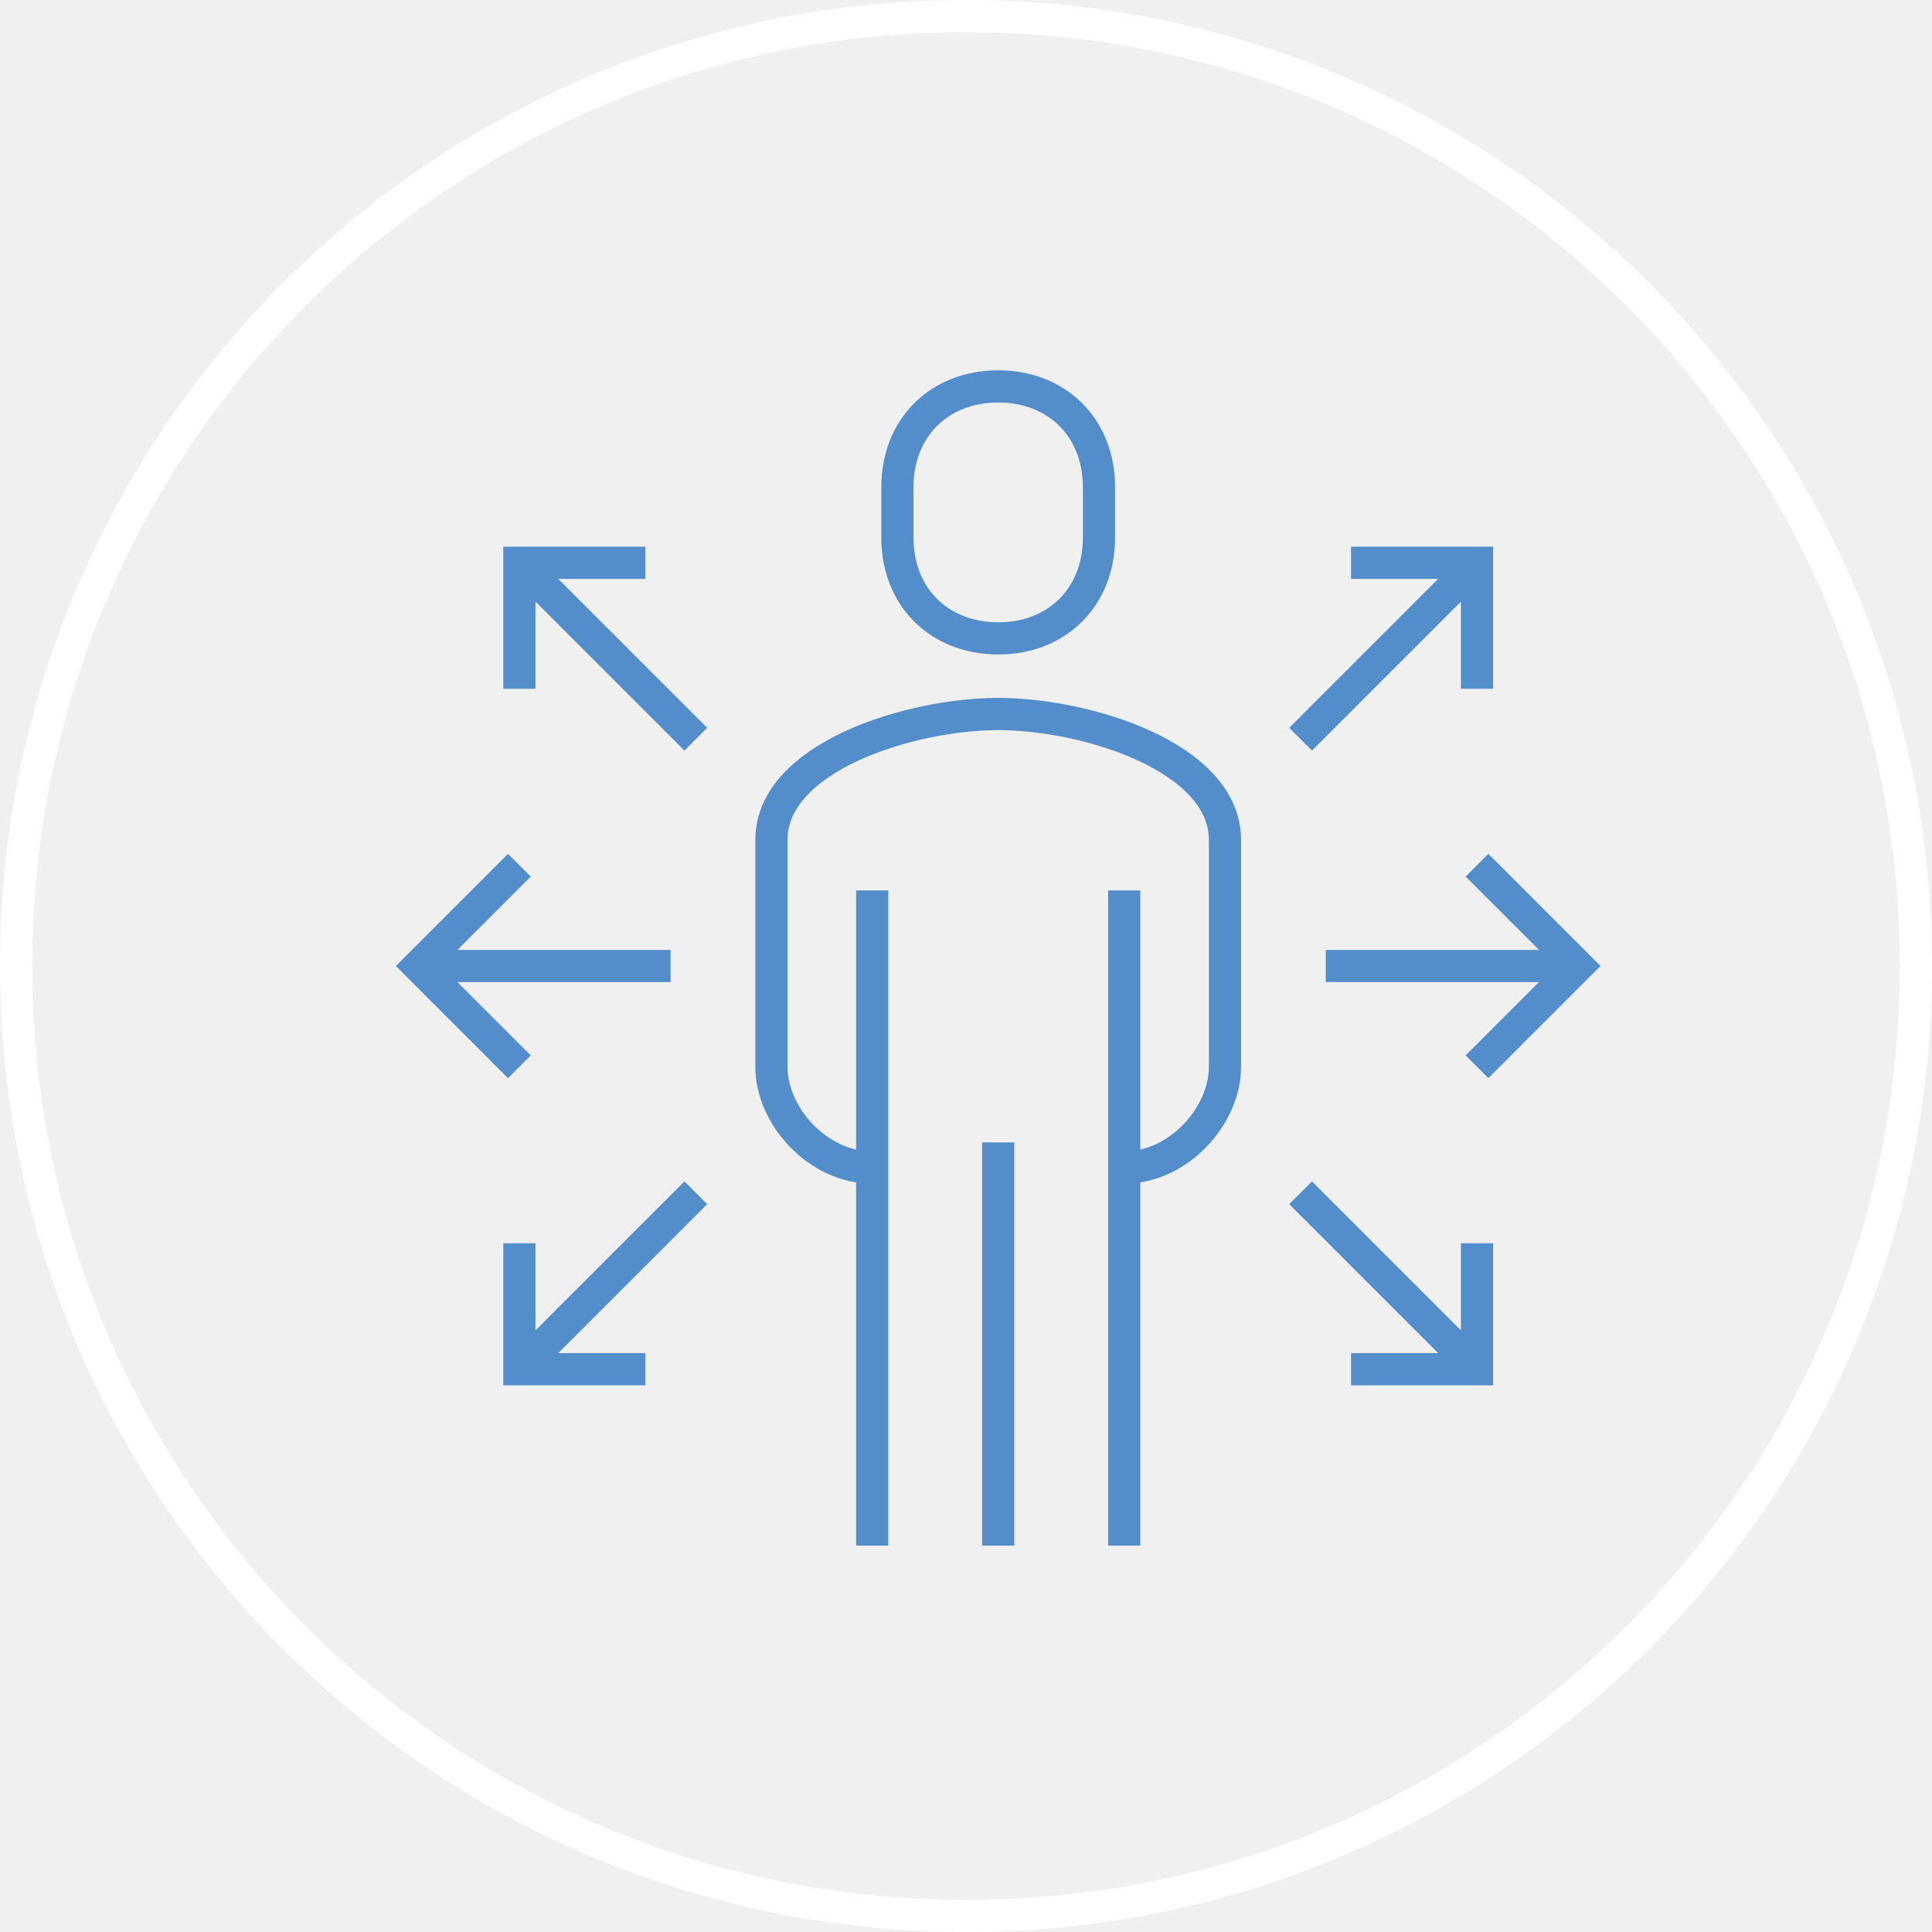
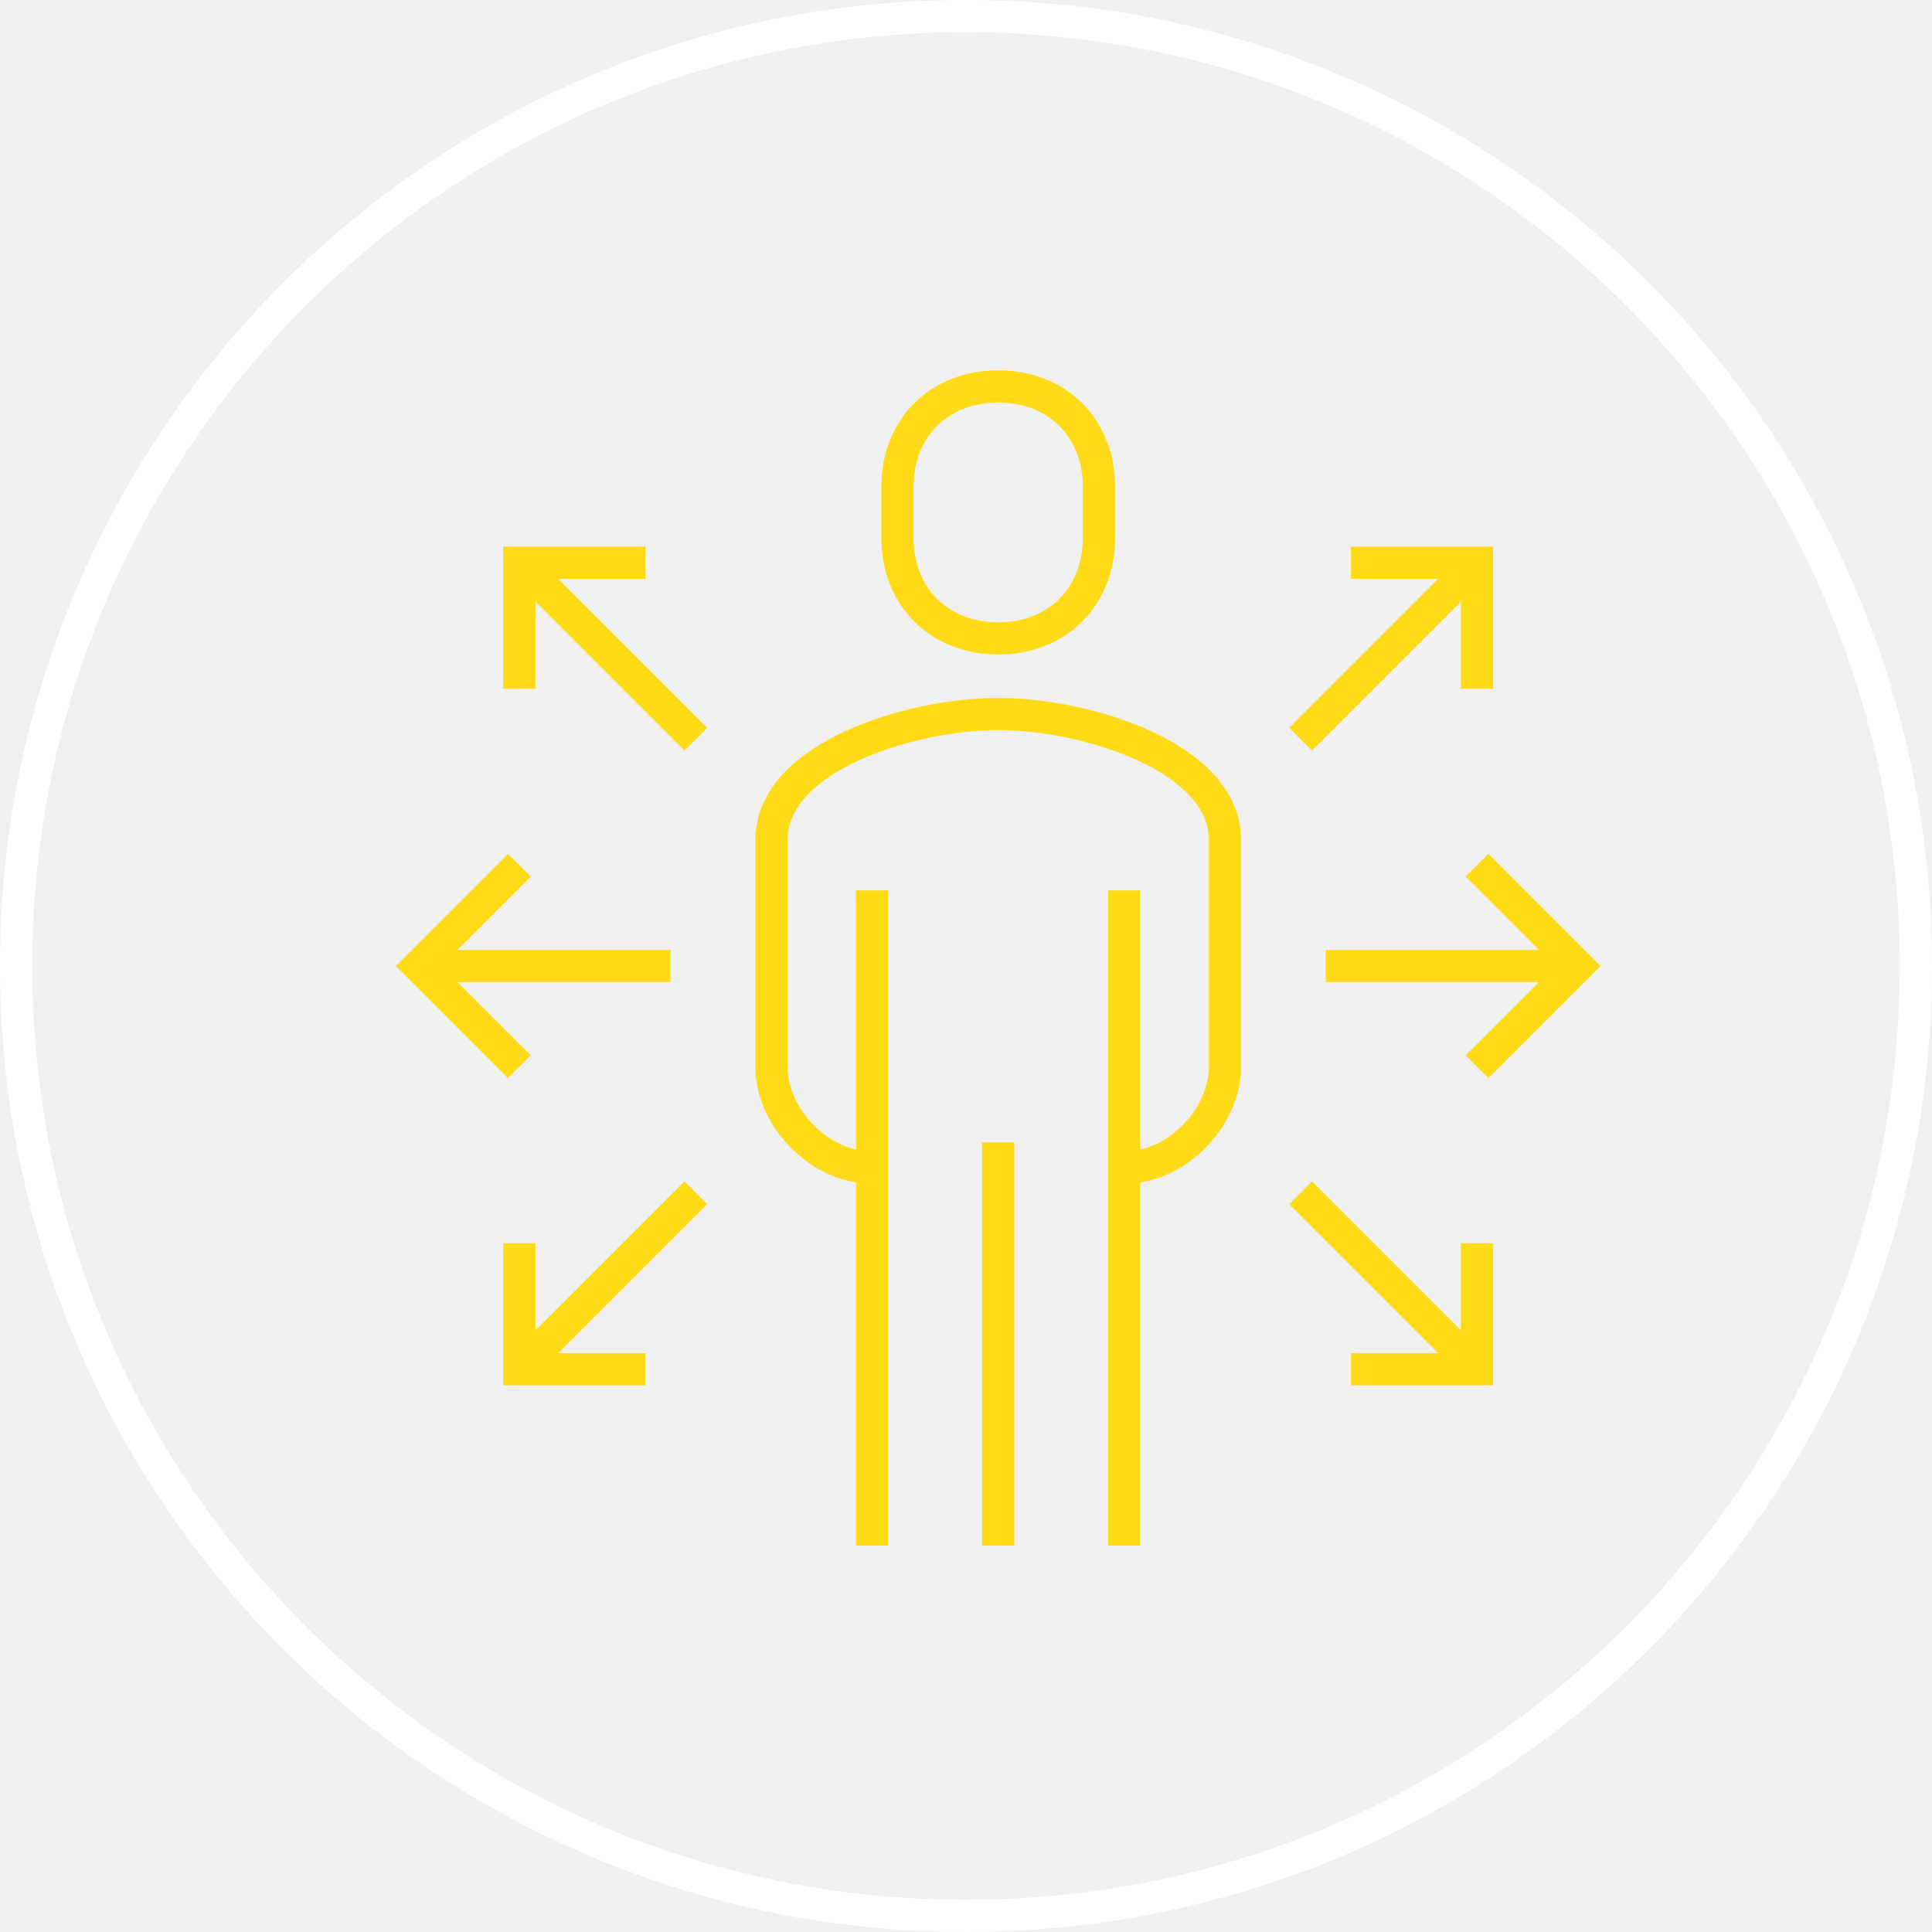
<svg xmlns="http://www.w3.org/2000/svg" width="60" height="60" viewBox="0 0 60 60">
  <g fill="none">
-     <path stroke="hsl(211, 53%, 56%)" d="M34.913 36.26c1.691 0 3.13-1.607 3.13-3.13v-7.043c0-2.585-4.324-3.913-7.043-3.913-2.719 0-7.043 1.328-7.043 3.913v7.043c0 1.523 1.439 3.13 3.13 3.13M31 19.826c1.824 0 3.13-1.278 3.13-3.13V15.13c0-1.852-1.306-3.13-3.13-3.13-1.824 0-3.13 1.278-3.13 3.13v1.566c0 1.852 1.306 3.13 3.13 3.13zM34.913 48L34.913 27.652M27.087 27.652L27.087 48M31 35.478L31 48M13 30L20.826 30M16.13 33.13L13 30 16.13 26.87M21.609 22.957L16.13 17.478M16.13 21.391L16.13 17.478 20.043 17.478M21.609 37.043L16.13 42.522M16.13 38.609L16.13 42.522 20.043 42.522M49 30L41.174 30M45.87 33.13L49 30 45.87 26.87M40.391 22.957L45.87 17.478M45.87 21.391L45.87 17.478 41.957 17.478M40.391 37.043L45.87 42.522M45.87 38.609L45.87 42.522 41.957 42.522" />
+     <path stroke="hsl(51, 99%, 54%)" d="M34.913 36.26c1.691 0 3.13-1.607 3.13-3.13v-7.043c0-2.585-4.324-3.913-7.043-3.913-2.719 0-7.043 1.328-7.043 3.913v7.043c0 1.523 1.439 3.13 3.13 3.13M31 19.826c1.824 0 3.13-1.278 3.13-3.13V15.13c0-1.852-1.306-3.13-3.13-3.13-1.824 0-3.13 1.278-3.13 3.13v1.566c0 1.852 1.306 3.13 3.13 3.13zM34.913 48L34.913 27.652M27.087 27.652L27.087 48M31 35.478L31 48M13 30L20.826 30M16.13 33.13L13 30 16.13 26.87M21.609 22.957L16.13 17.478M16.13 21.391L16.13 17.478 20.043 17.478M21.609 37.043L16.13 42.522M16.13 38.609L16.13 42.522 20.043 42.522M49 30L41.174 30M45.87 33.13L49 30 45.87 26.87M40.391 22.957L45.87 17.478M45.87 21.391L45.87 17.478 41.957 17.478M40.391 37.043L45.87 42.522M45.87 38.609L45.87 42.522 41.957 42.522" />
    <circle cx="30" cy="30" r="29.5" stroke="#FFF" />
  </g>
</svg>
